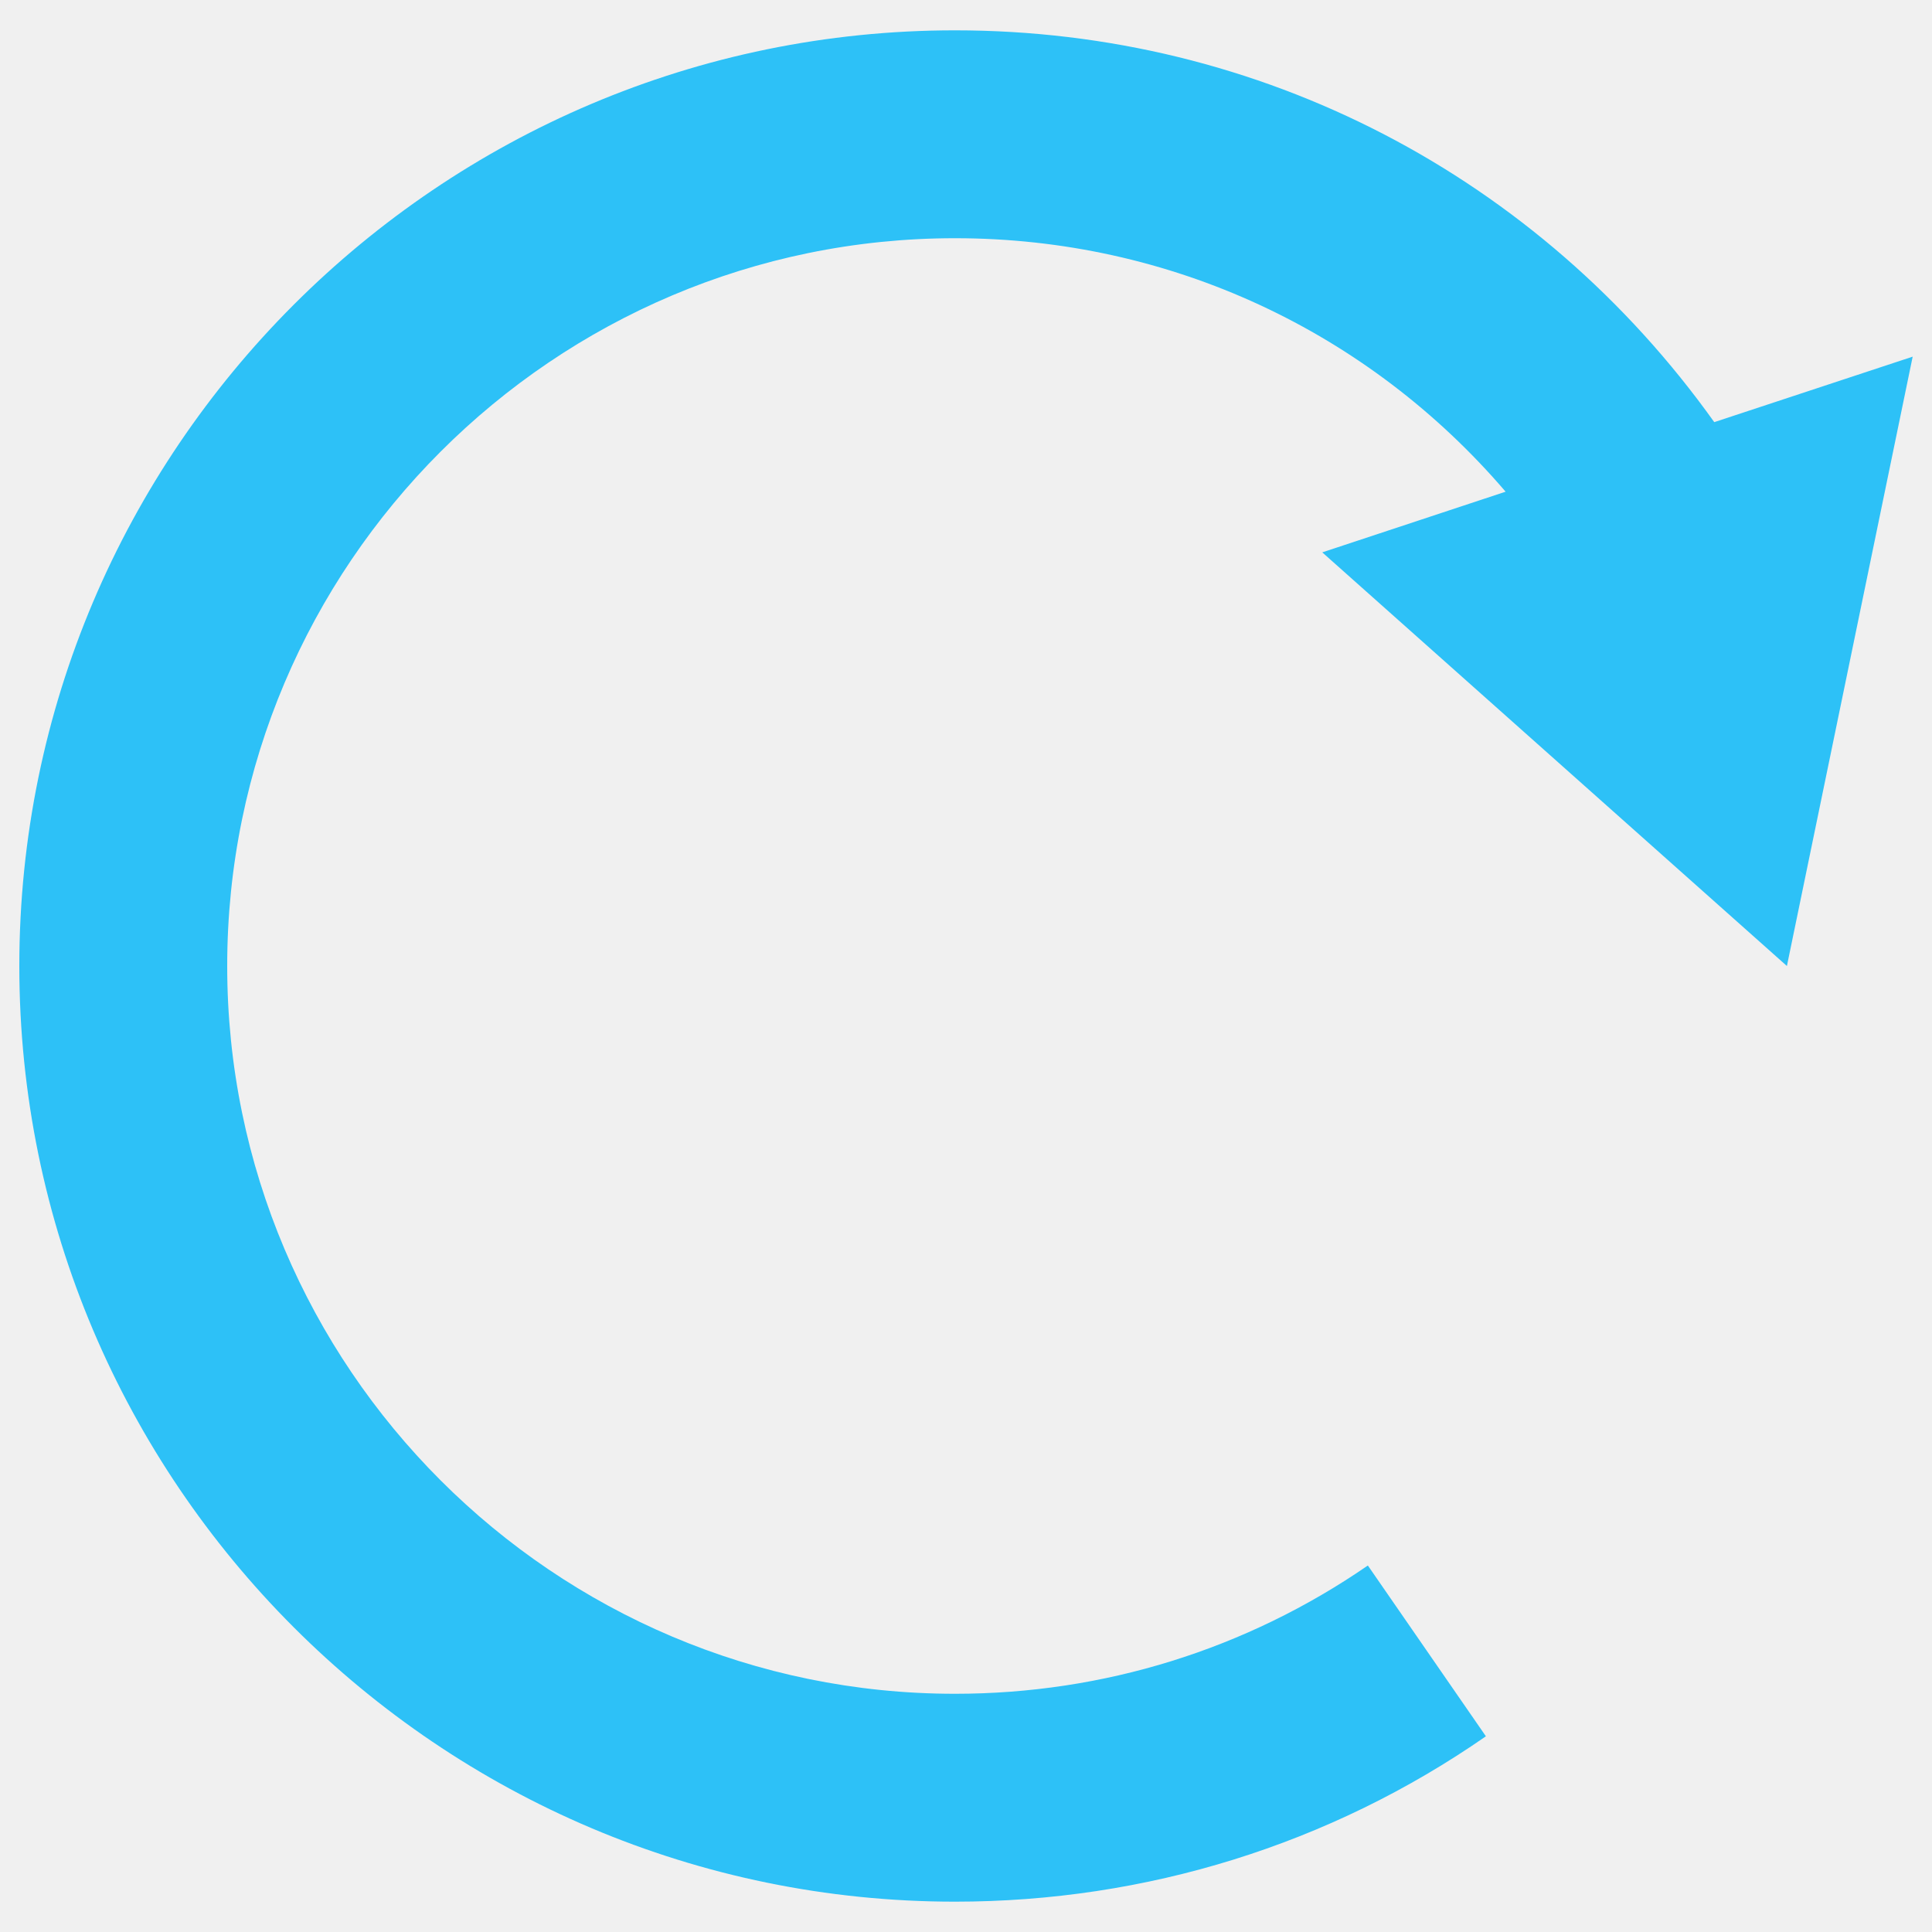
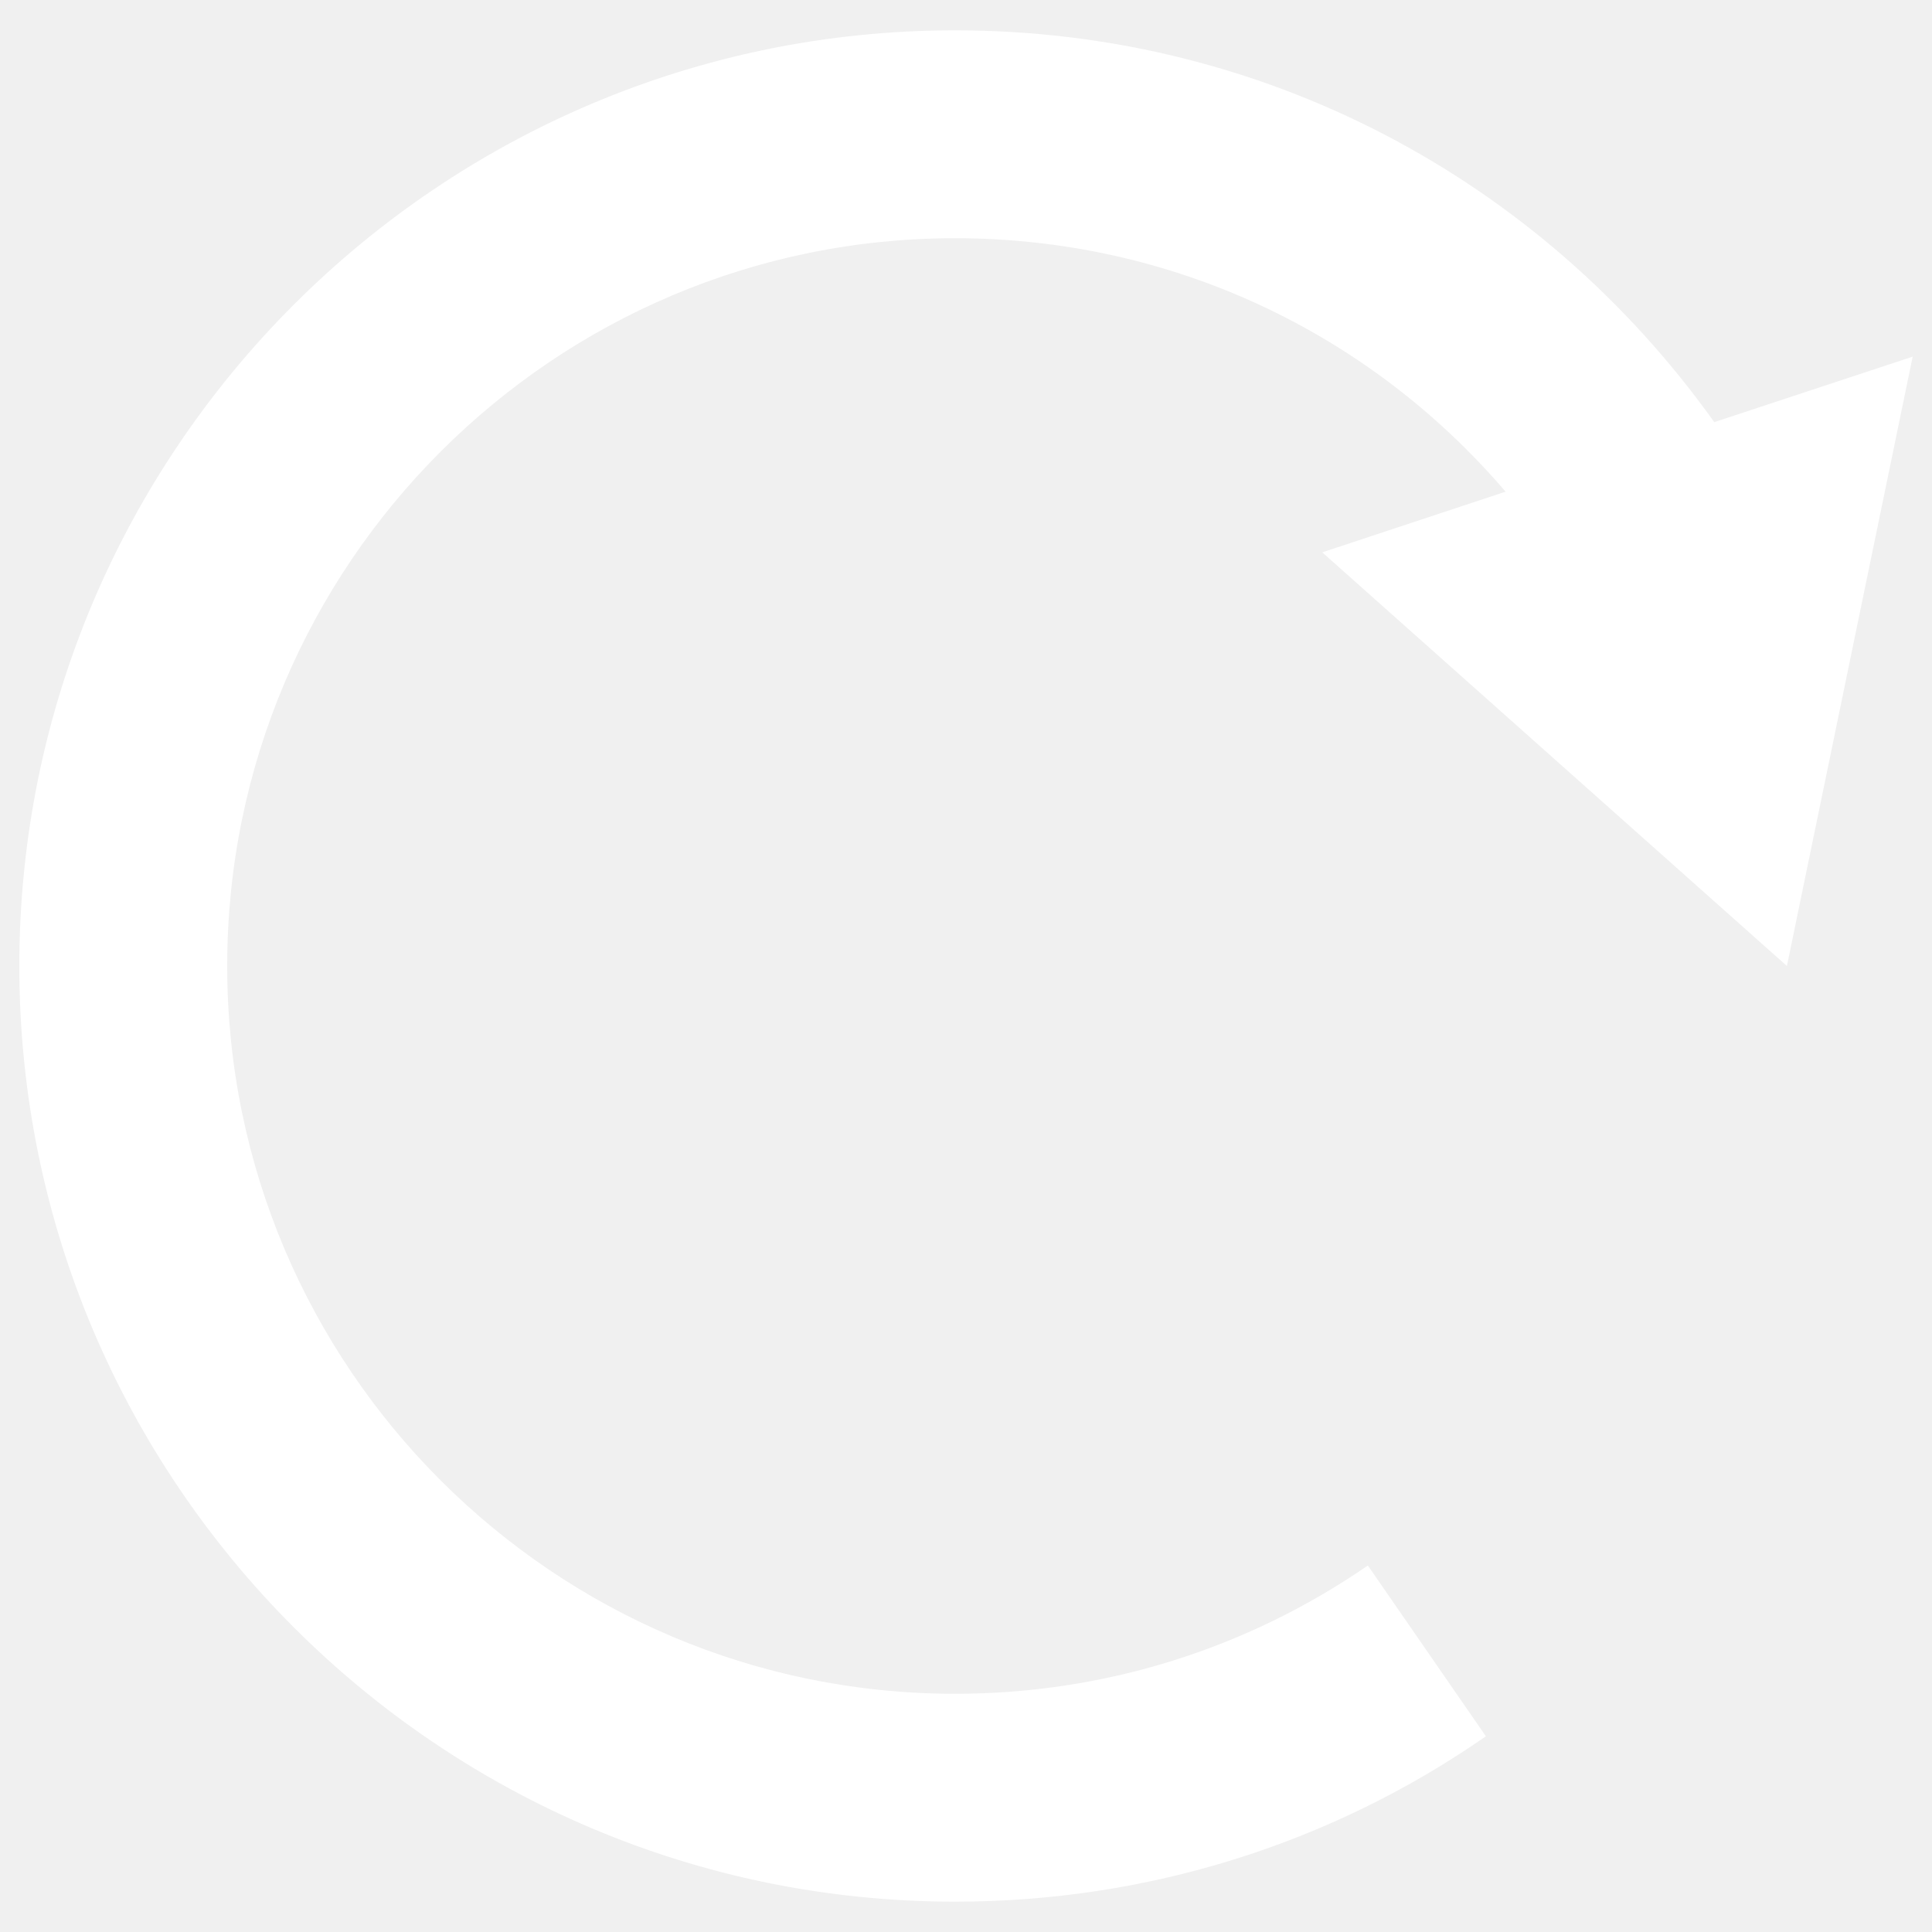
<svg xmlns="http://www.w3.org/2000/svg" version="1.1" enable-background="new 0 0 1000 1000" xml:space="preserve" width="1000" height="1000" style="">
  <rect id="backgroundrect" width="100%" height="100%" x="0" y="0" fill="none" stroke="none" />
  <g class="currentLayer" style="">
-     <g id="svg_1" class="selected" fill="#2dc1f7" fill-opacity="1">
-       <path d="M924.9,500L990,184.6l-102.7,33.9C796.5,91.3,652.6,15.7,494.3,15.7C227.3,15.7,10,233,10,500c0,267,217.3,484.3,484.3,484.3c98.8,0,194-29.5,274.8-85.6L708,810.3c-63,43.4-136.8,66.4-213.7,66.4c-207.7,0-376.7-169-376.7-376.7c0-207.7,169-376.7,376.7-376.7c111.5,0,214,48.3,285,131.2l-94.9,31.4L924.9,500z" id="svg_2" fill="#2dc1f7" fill-opacity="1" />
+     <g id="svg_1" class="selected" fill="#ffffff" fill-opacity="1">
+       <path d="M924.9,500L990,184.6l-102.7,33.9C796.5,91.3,652.6,15.7,494.3,15.7C227.3,15.7,10,233,10,500c0,267,217.3,484.3,484.3,484.3c98.8,0,194-29.5,274.8-85.6L708,810.3c-63,43.4-136.8,66.4-213.7,66.4c-207.7,0-376.7-169-376.7-376.7c0-207.7,169-376.7,376.7-376.7c111.5,0,214,48.3,285,131.2l-94.9,31.4L924.9,500z" id="svg_2" fill="#ffffff" fill-opacity="1" />
    </g>
  </g>
</svg>
